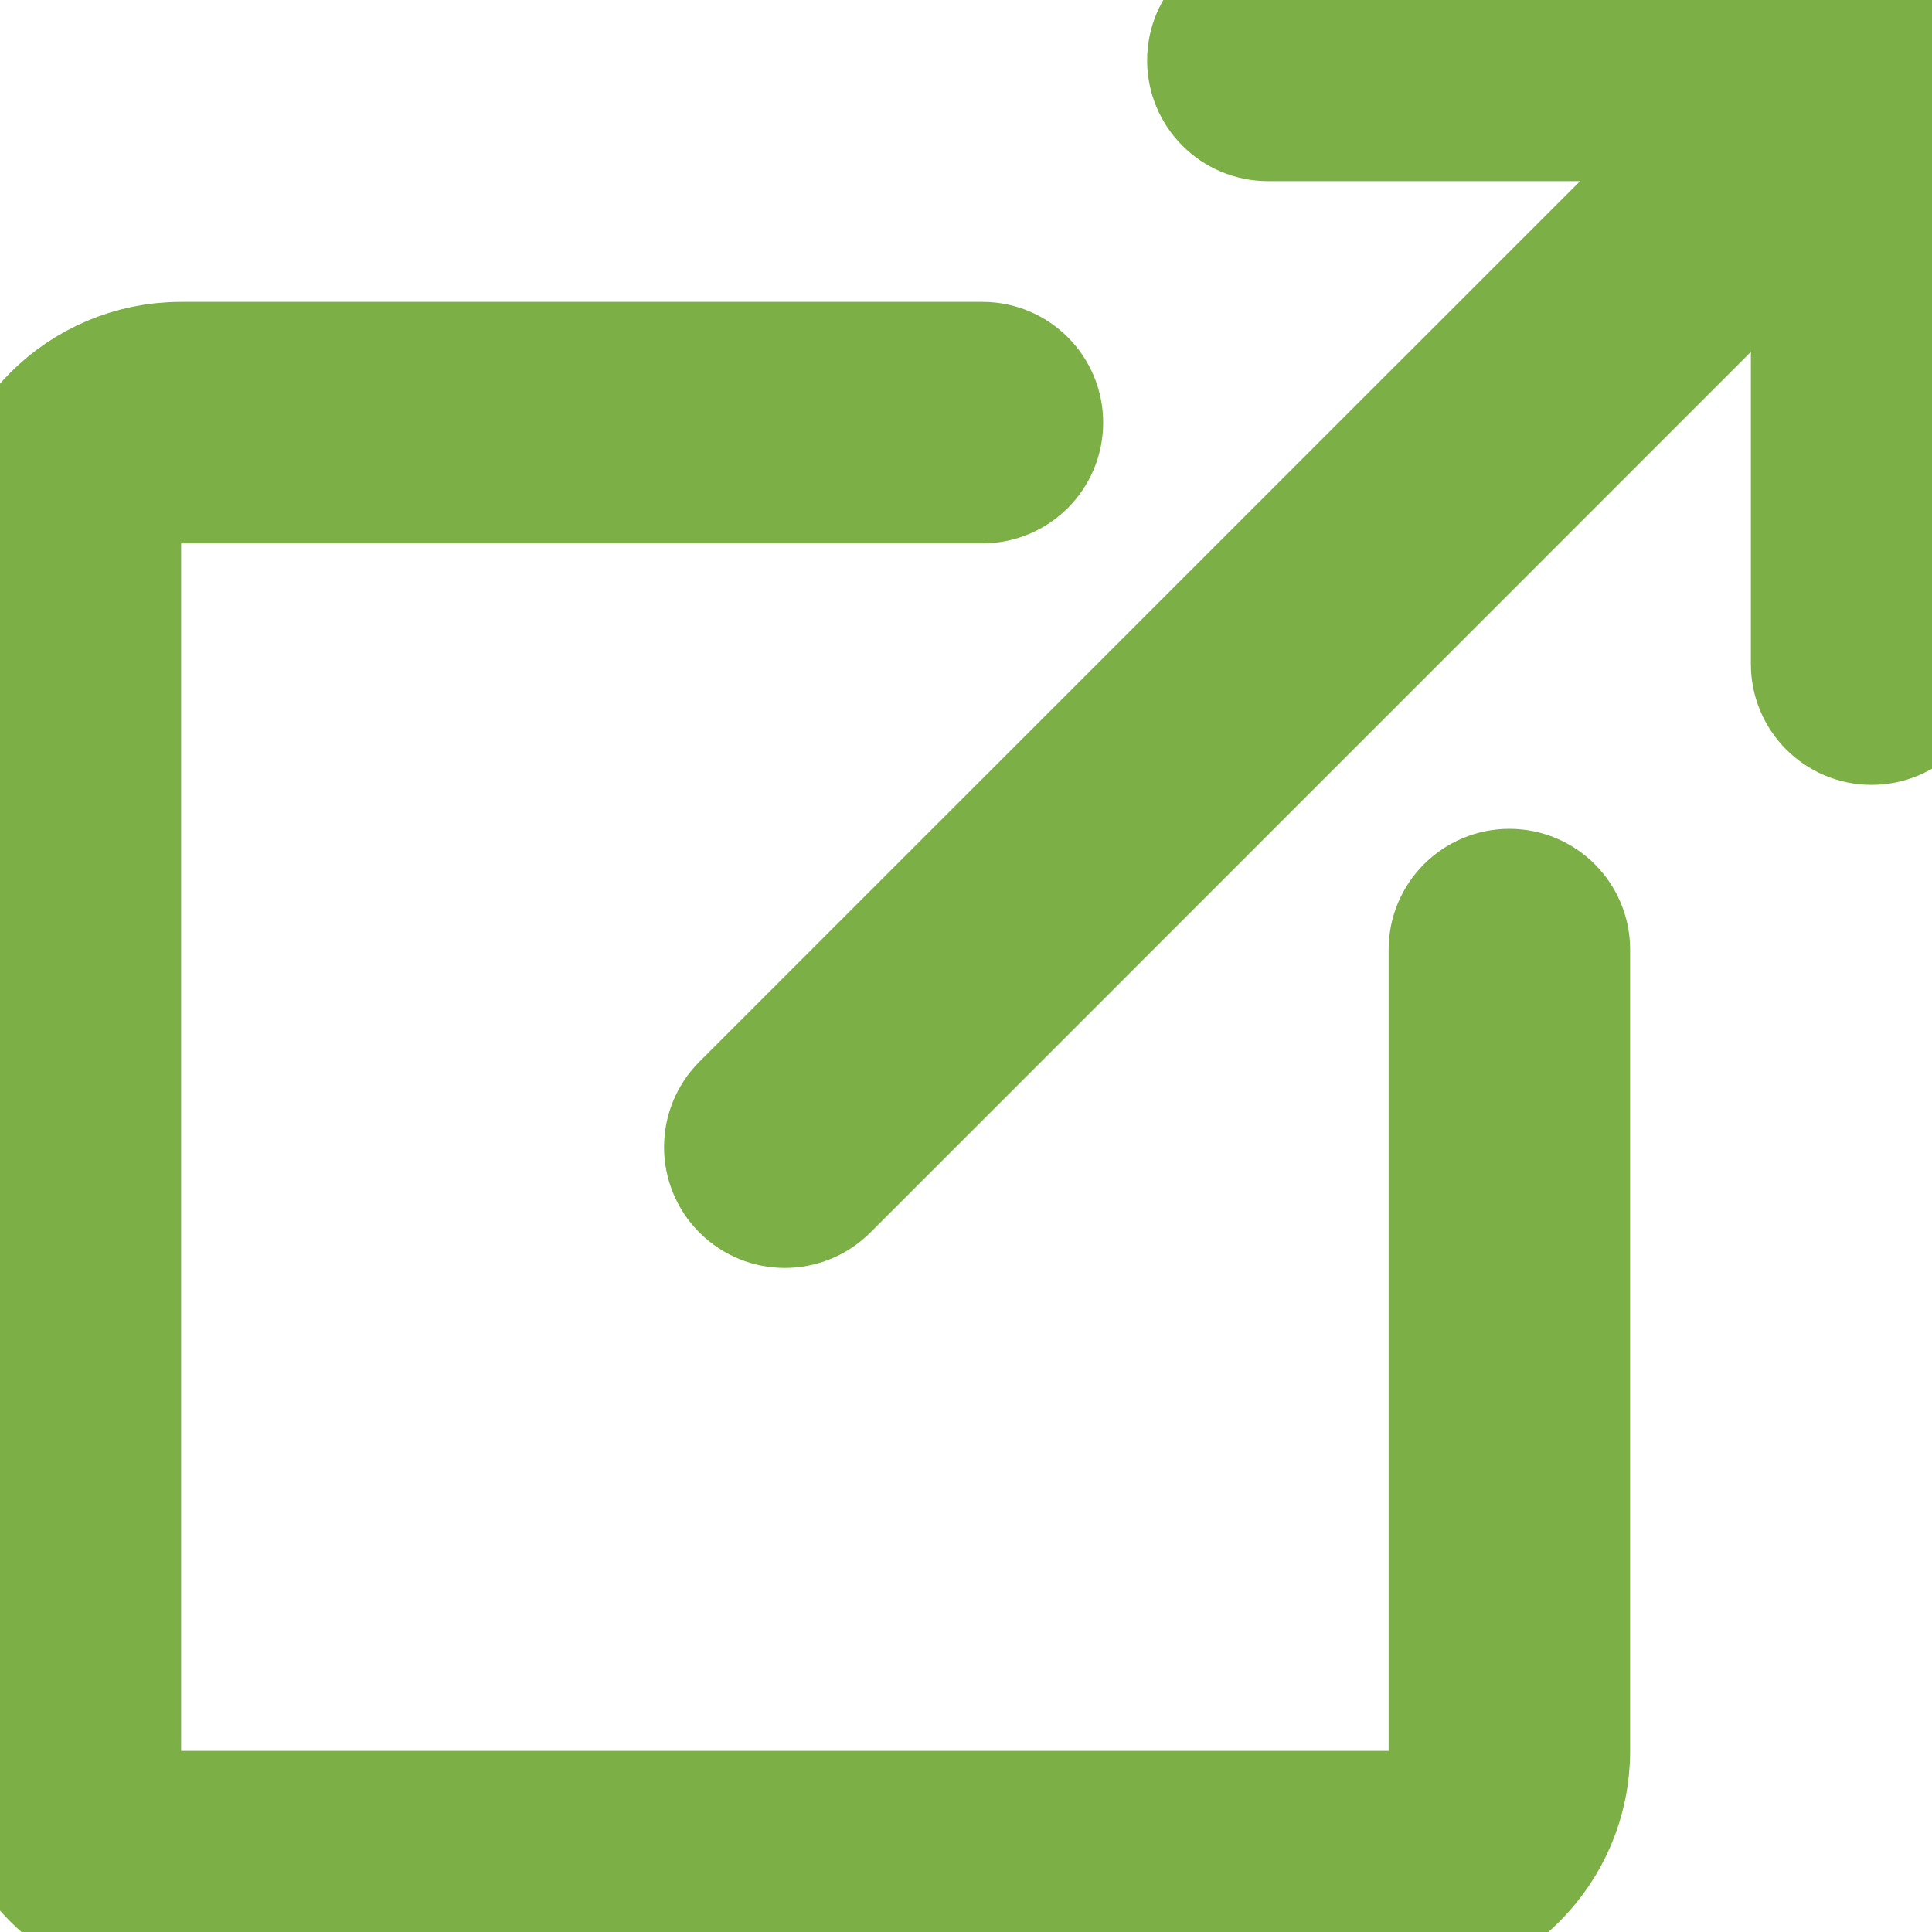
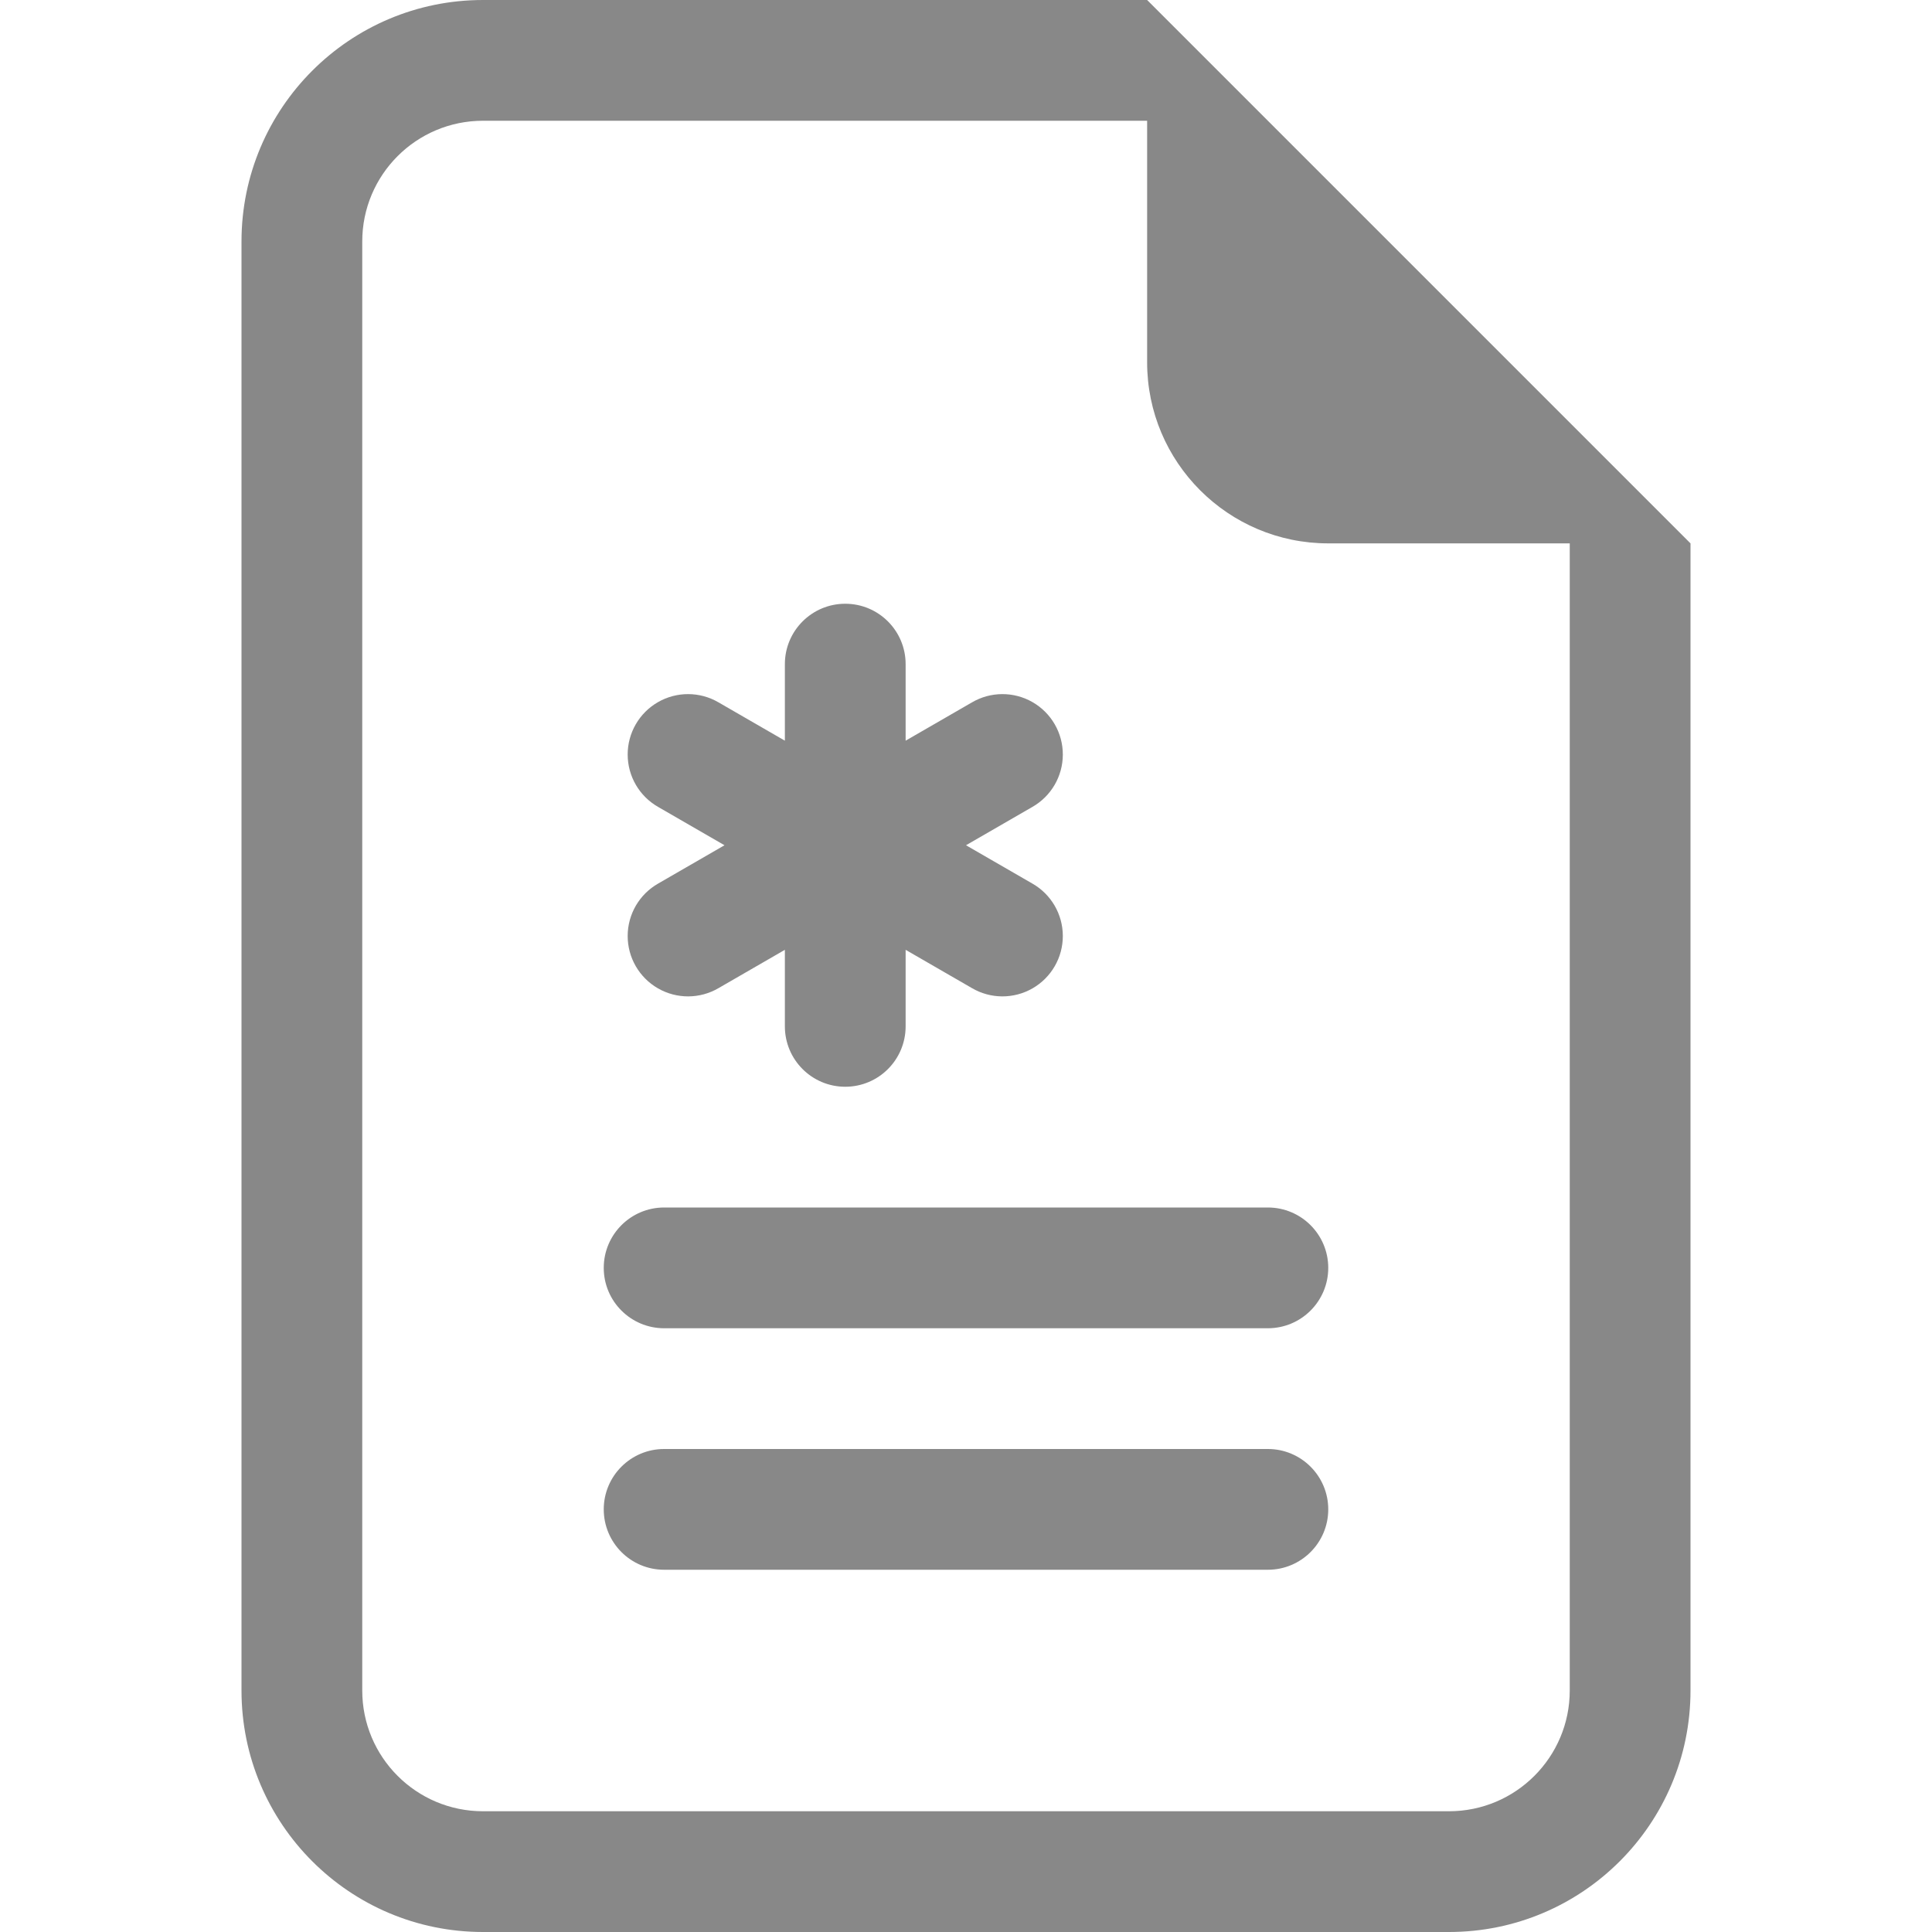
- <svg xmlns="http://www.w3.org/2000/svg" width="16" height="16" fill="#7caf46" stroke="#7caf46" viewBox="0 0 16 16">
-   <path fill-rule="evenodd" d="M8.636 3.5a.5.5 0 0 0-.5-.5H1.5A1.5 1.5 0 0 0 0 4.5v10A1.5 1.5 0 0 0 1.5 16h10a1.5 1.5 0 0 0 1.5-1.5V7.864a.5.5 0 0 0-1 0V14.5a.5.5 0 0 1-.5.5h-10a.5.5 0 0 1-.5-.5v-10a.5.5 0 0 1 .5-.5h6.636a.5.5 0 0 0 .5-.5z" />
-   <path fill-rule="evenodd" d="M16 .5a.5.5 0 0 0-.5-.5h-5a.5.5 0 0 0 0 1h3.793L6.146 9.146a.5.5 0 1 0 .708.708L15 1.707V5.5a.5.5 0 0 0 1 0v-5z" />
+ <svg xmlns="http://www.w3.org/2000/svg" width="16" height="16" fill="#888" viewBox="0 0 16 16">
+   <path d="M7.5 5.5a.5.5 0 0 0-1 0v.634l-.549-.317a.5.5 0 1 0-.5.866L6 7l-.549.317a.5.5 0 1 0 .5.866l.549-.317V8.5a.5.5 0 1 0 1 0v-.634l.549.317a.5.5 0 1 0 .5-.866L8 7l.549-.317a.5.5 0 1 0-.5-.866l-.549.317V5.5zm-2 4.5a.5.5 0 0 0 0 1h5a.5.5 0 0 0 0-1h-5zm0 2a.5.5 0 0 0 0 1h5a.5.5 0 0 0 0-1h-5z" />
+   <path d="M14 14V4.5L9.5 0H4a2 2 0 0 0-2 2v12a2 2 0 0 0 2 2h8a2 2 0 0 0 2-2zM9.5 3A1.5 1.5 0 0 0 11 4.5h2V14a1 1 0 0 1-1 1H4a1 1 0 0 1-1-1V2a1 1 0 0 1 1-1h5.5v2z" />
</svg>
